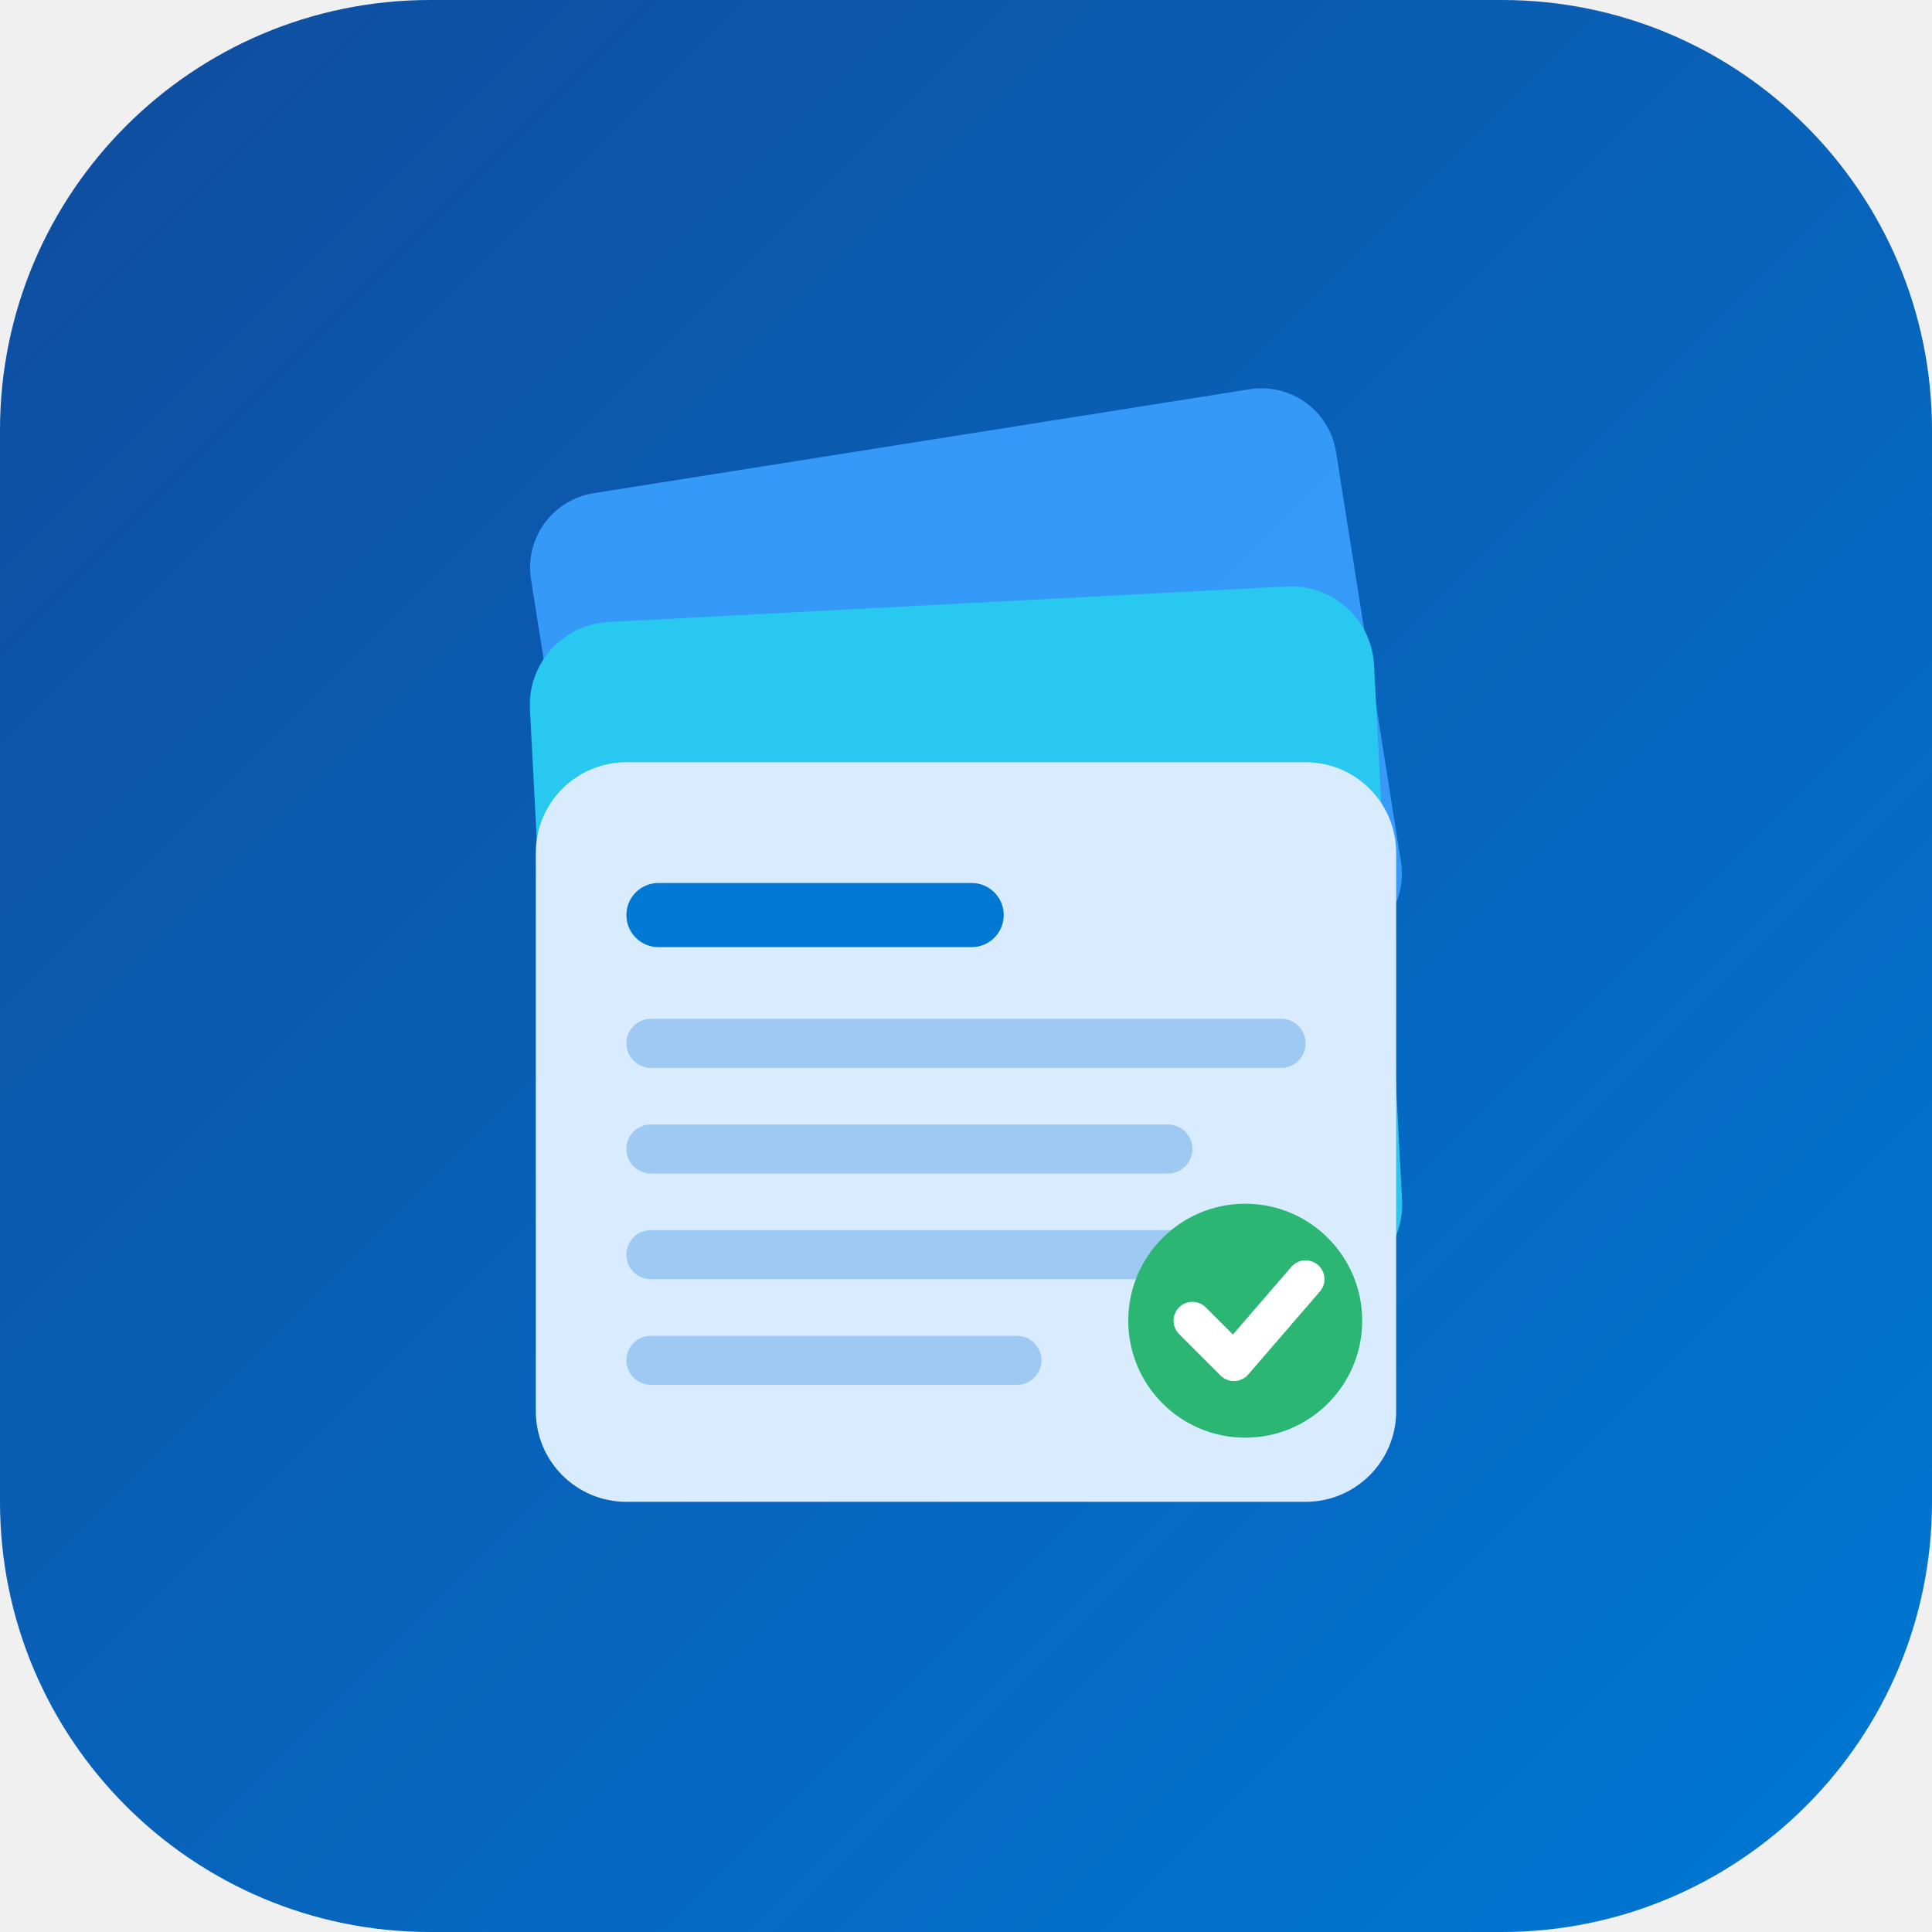
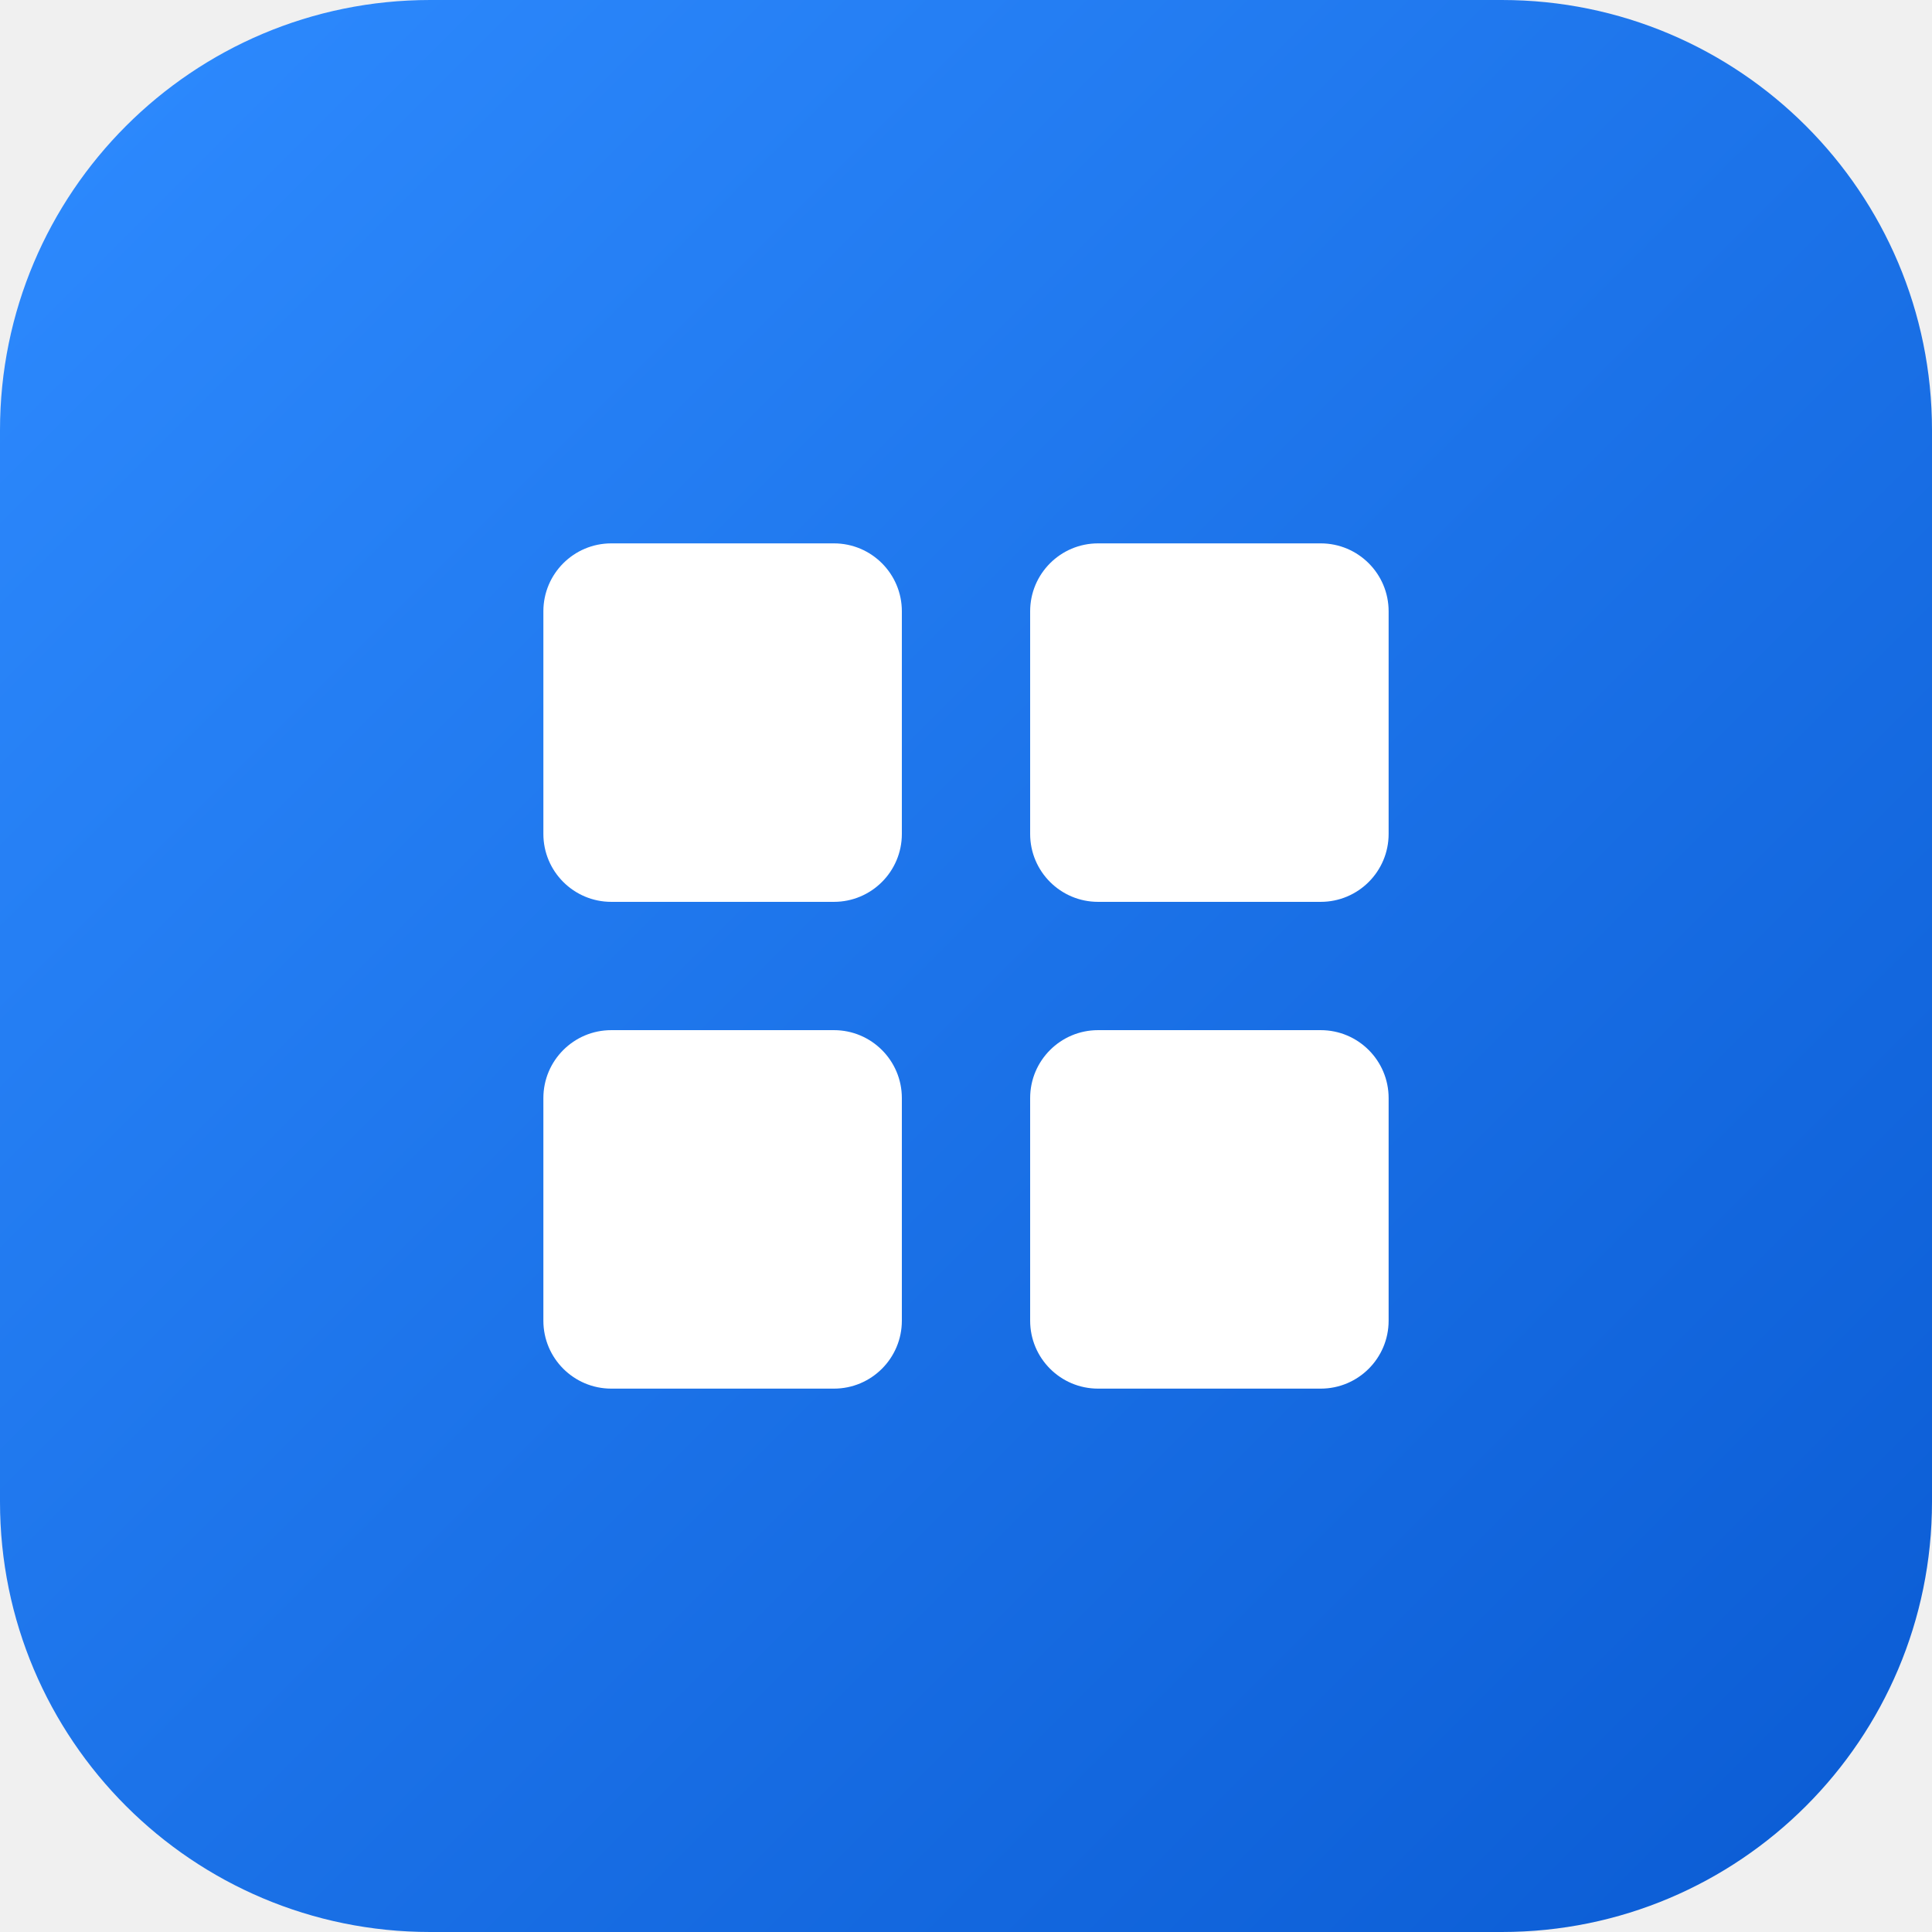
<svg xmlns="http://www.w3.org/2000/svg" width="1024" height="1024" viewBox="0 0 1024 1024" fill="none">
  <defs>
    <linearGradient id="bg" x1="0" y1="0" x2="1024" y2="1024" gradientUnits="userSpaceOnUse">
-       <stop offset="0" stop-color="#0F4C9E" />
-       <stop offset="1" stop-color="#0078D4" />
-     </linearGradient>
-     <linearGradient id="card1" x1="0" y1="0" x2="0" y2="1" gradientUnits="userSpaceOnUse">
-       <stop offset="0" stop-color="#FFFFFF" />
-       <stop offset="1" stop-color="#D9ECFF" />
-     </linearGradient>
-     <linearGradient id="card2" x1="0" y1="0" x2="0" y2="1" gradientUnits="userSpaceOnUse">
-       <stop offset="0" stop-color="#7FC4FF" />
-       <stop offset="1" stop-color="#3AA0FF" />
-     </linearGradient>
-     <linearGradient id="accent" x1="0" y1="0" x2="0" y2="1" gradientUnits="userSpaceOnUse">
-       <stop offset="0" stop-color="#50E6FF" />
-       <stop offset="1" stop-color="#28C8F0" />
+       <stop offset="0" stop-color="#2E8BFF" />
+       <stop offset="1" stop-color="#0A5BD3" />
    </linearGradient>
  </defs>
  <rect x="0" y="0" width="1024" height="1024" rx="228" fill="url(#bg)" />
-   <rect x="296" y="232" width="432" height="300" rx="40" fill="url(#card2)" opacity="0.9" transform="rotate(-9 512 382)" />
-   <rect x="288" y="320" width="448" height="372" rx="44" fill="url(#accent)" transform="rotate(-3 512 506)" />
-   <rect x="284" y="404" width="456" height="392" rx="48" fill="url(#card1)" />
-   <rect x="332" y="468" width="200" height="34" rx="17" fill="#0078D4" />
-   <rect x="332" y="540" width="360" height="26" rx="13" fill="#9DC9F2" />
-   <rect x="332" y="596" width="300" height="26" rx="13" fill="#9DC9F2" />
-   <rect x="332" y="652" width="340" height="26" rx="13" fill="#9DC9F2" />
-   <rect x="332" y="708" width="220" height="26" rx="13" fill="#9DC9F2" />
-   <circle cx="660" cy="700" r="62" fill="#2BB673" />
-   <path d="M632 700 L654 722 L692 678" stroke="#FFFFFF" stroke-width="20" stroke-linecap="round" stroke-linejoin="round" fill="none" />
+   <g fill="#FFFFFF">
+     <rect x="288" y="288" width="190" height="190" rx="36" />
+     <rect x="546" y="288" width="190" height="190" rx="36" />
+     <rect x="288" y="546" width="190" height="190" rx="36" />
+     <rect x="546" y="546" width="190" height="190" rx="36" />
+   </g>
</svg>
